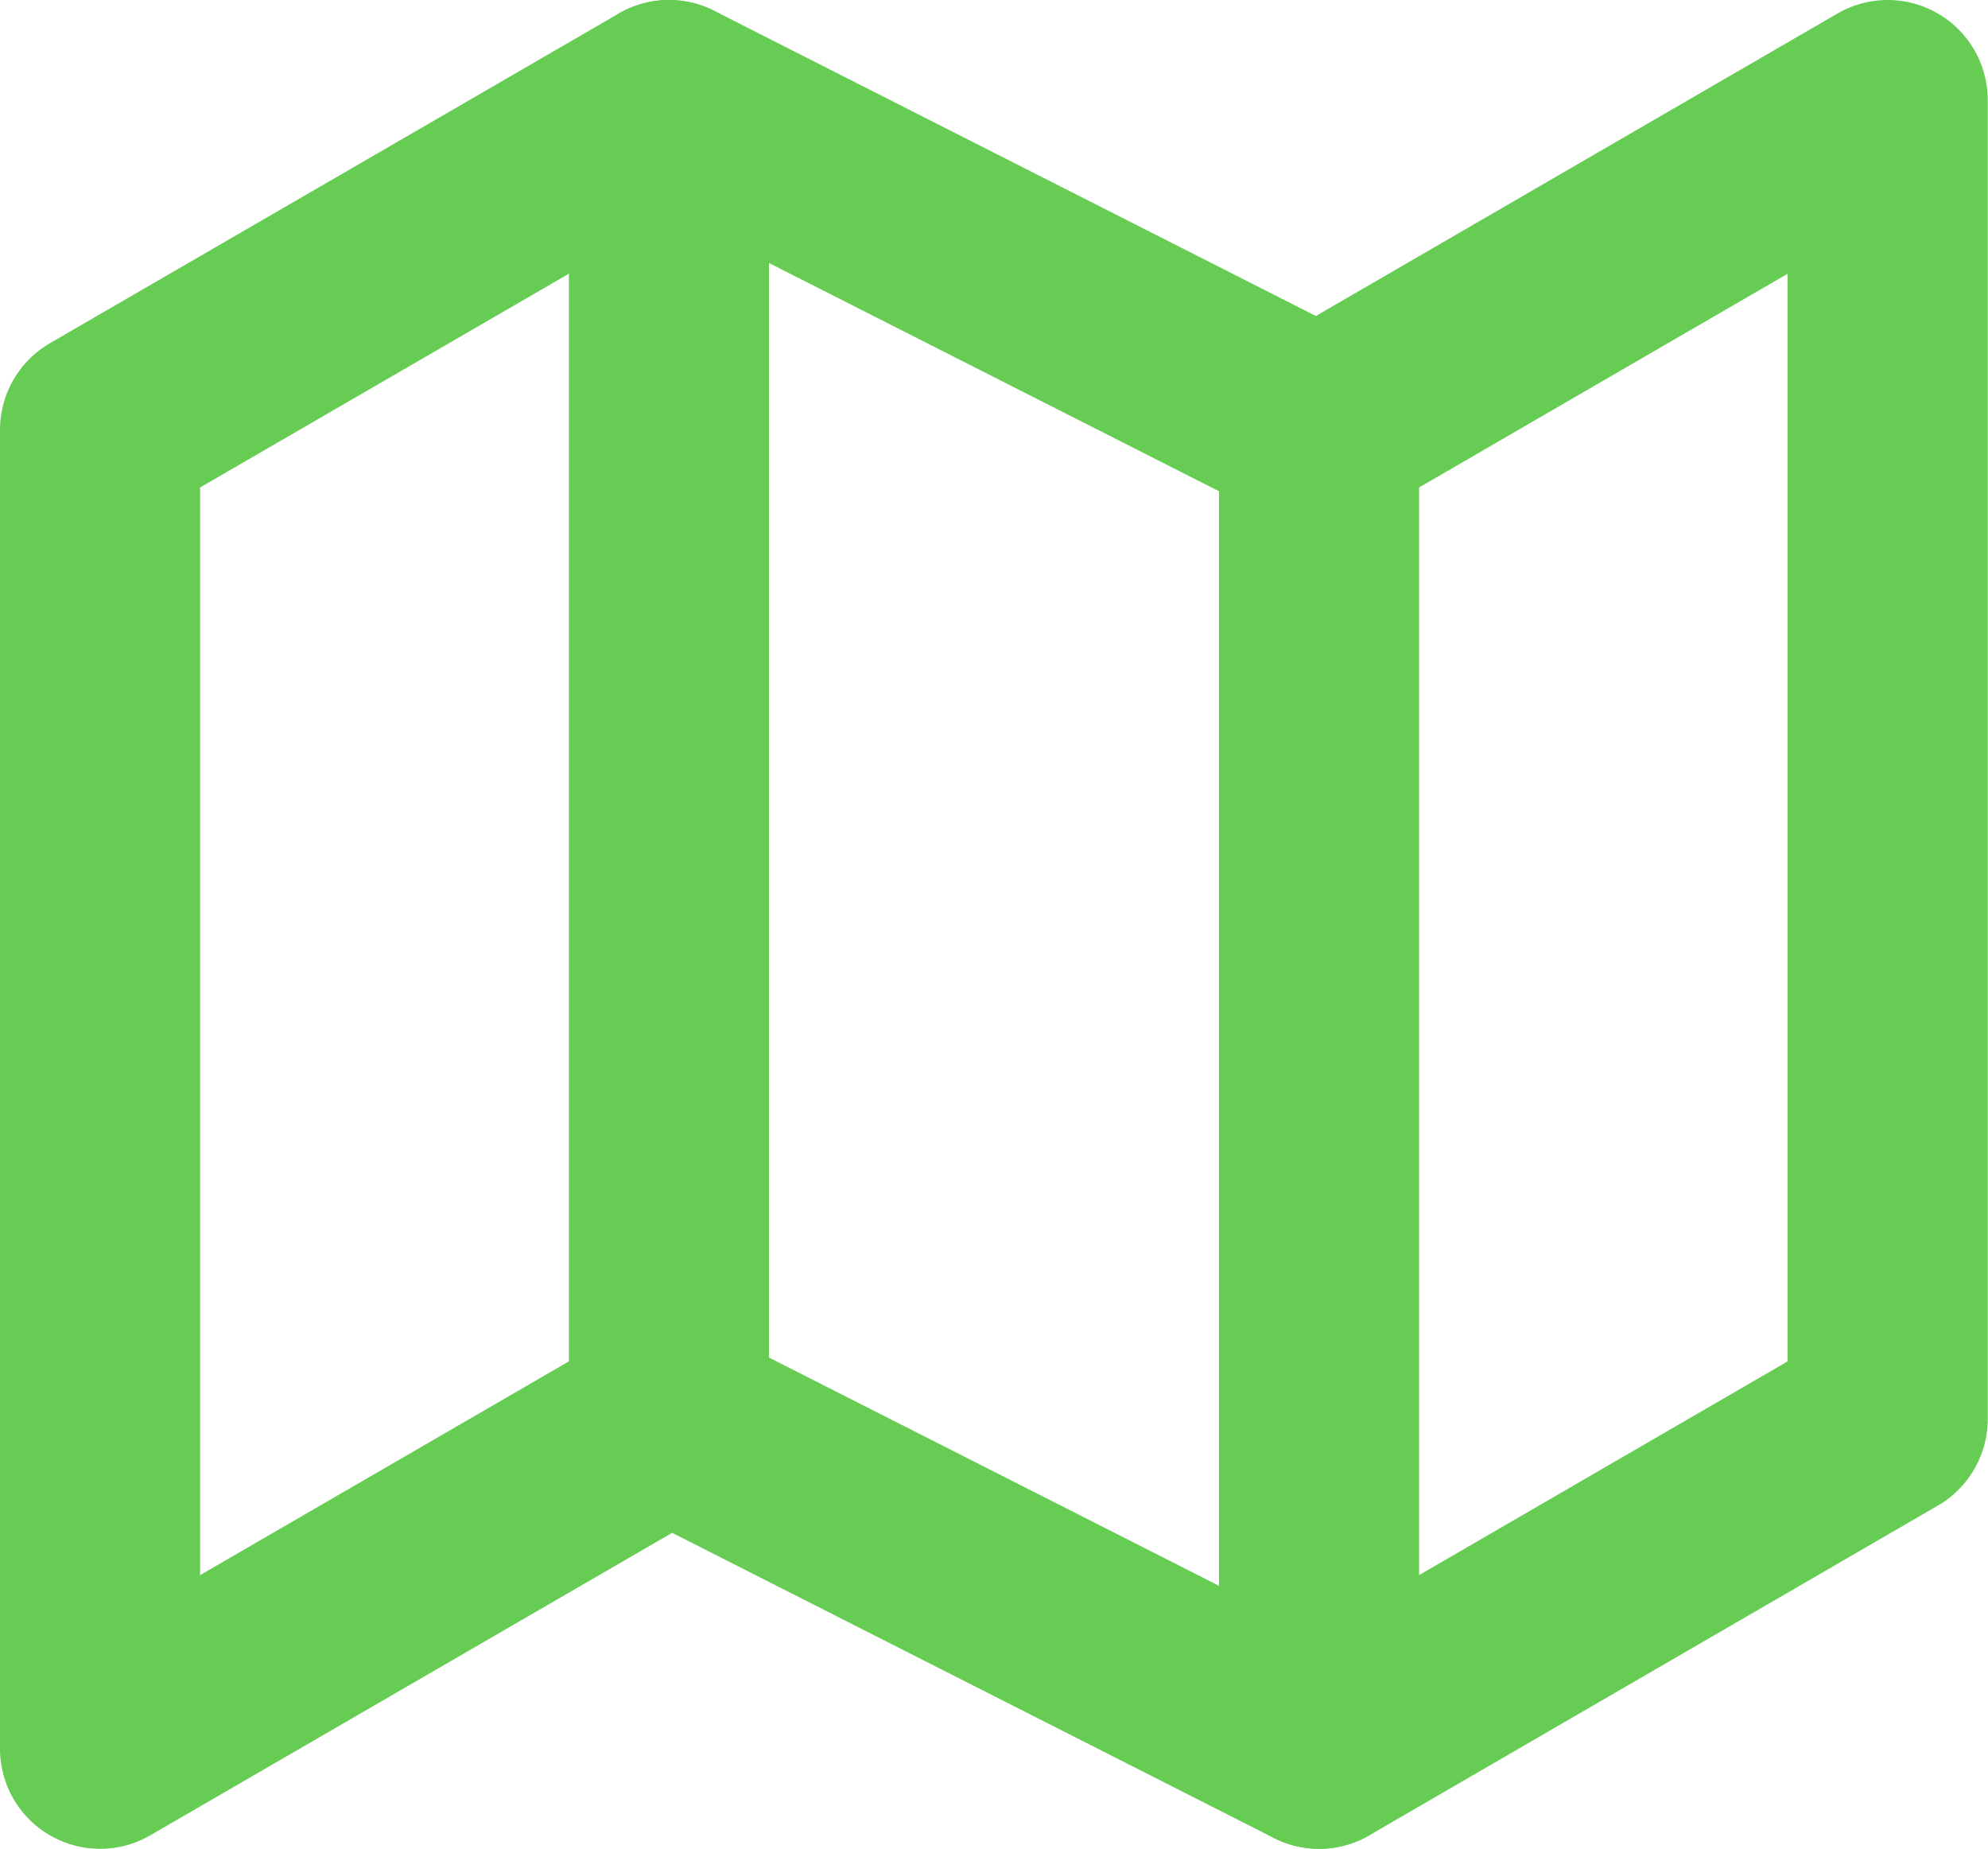
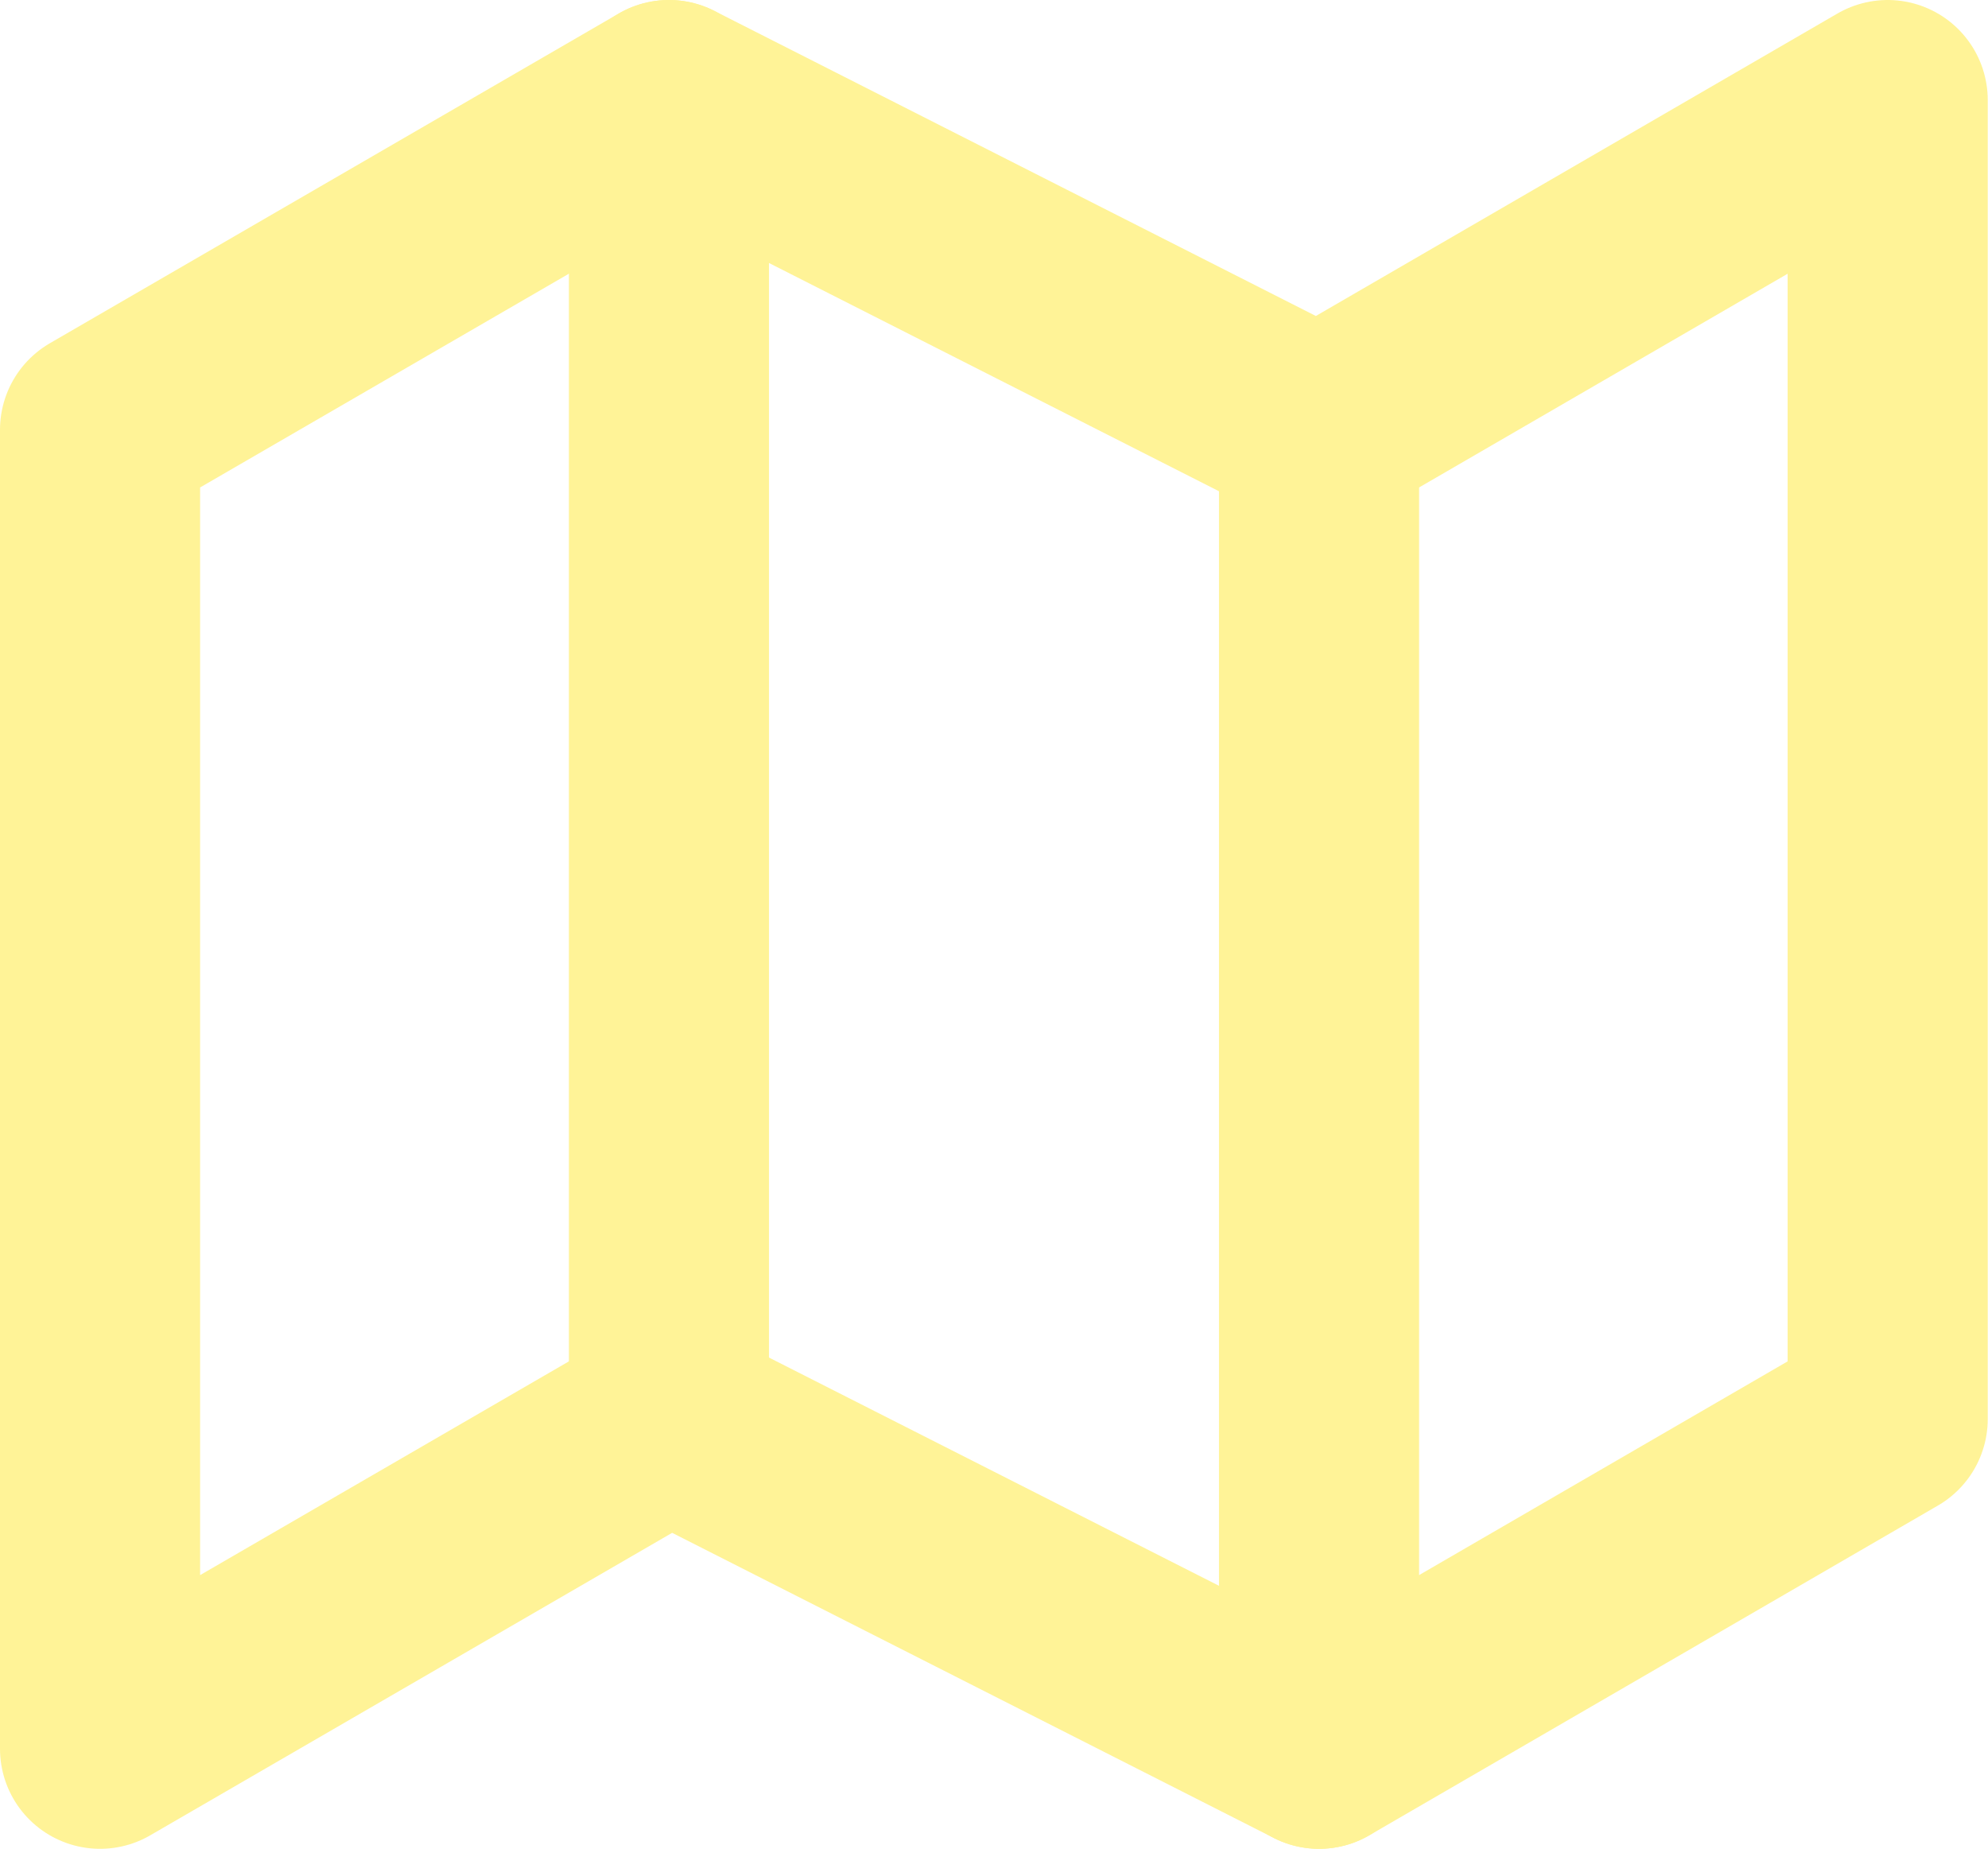
<svg xmlns="http://www.w3.org/2000/svg" width="29.804" height="27.715" viewBox="0 0 29.804 27.715">
  <g id="map_green" transform="translate(0 -1.5)">
-     <path id="패스_6" data-name="패스 6" d="M1.5,7.943V27.715l8.529-4.943,9.747,4.943L28.3,22.772V3L19.775,7.943,10.029,3Z" fill="none" stroke="#66cc54" stroke-linecap="round" stroke-linejoin="round" stroke-width="3" />
-     <path id="패스_7" data-name="패스 7" d="M12,3V22.772" transform="translate(-1.971)" fill="none" stroke="#66cc54" stroke-linecap="round" stroke-linejoin="round" stroke-width="3" />
-     <path id="패스_8" data-name="패스 8" d="M24,9V28.772" transform="translate(-4.225 -1.057)" fill="none" stroke="#66cc54" stroke-linecap="round" stroke-linejoin="round" stroke-width="3" />
+     <path id="패스_6" data-name="패스 6" d="M1.5,7.943V27.715l8.529-4.943,9.747,4.943L28.3,22.772V3L19.775,7.943,10.029,3Z" fill="none" stroke="#FFF397" stroke-linecap="round" stroke-linejoin="round" stroke-width="3" />
+     <path id="패스_7" data-name="패스 7" d="M12,3V22.772" transform="translate(-1.971)" fill="none" stroke="#FFF397" stroke-linecap="round" stroke-linejoin="round" stroke-width="3" />
+     <path id="패스_8" data-name="패스 8" d="M24,9V28.772" transform="translate(-4.225 -1.057)" fill="none" stroke="#FFF397" stroke-linecap="round" stroke-linejoin="round" stroke-width="3" />
  </g>
</svg>
